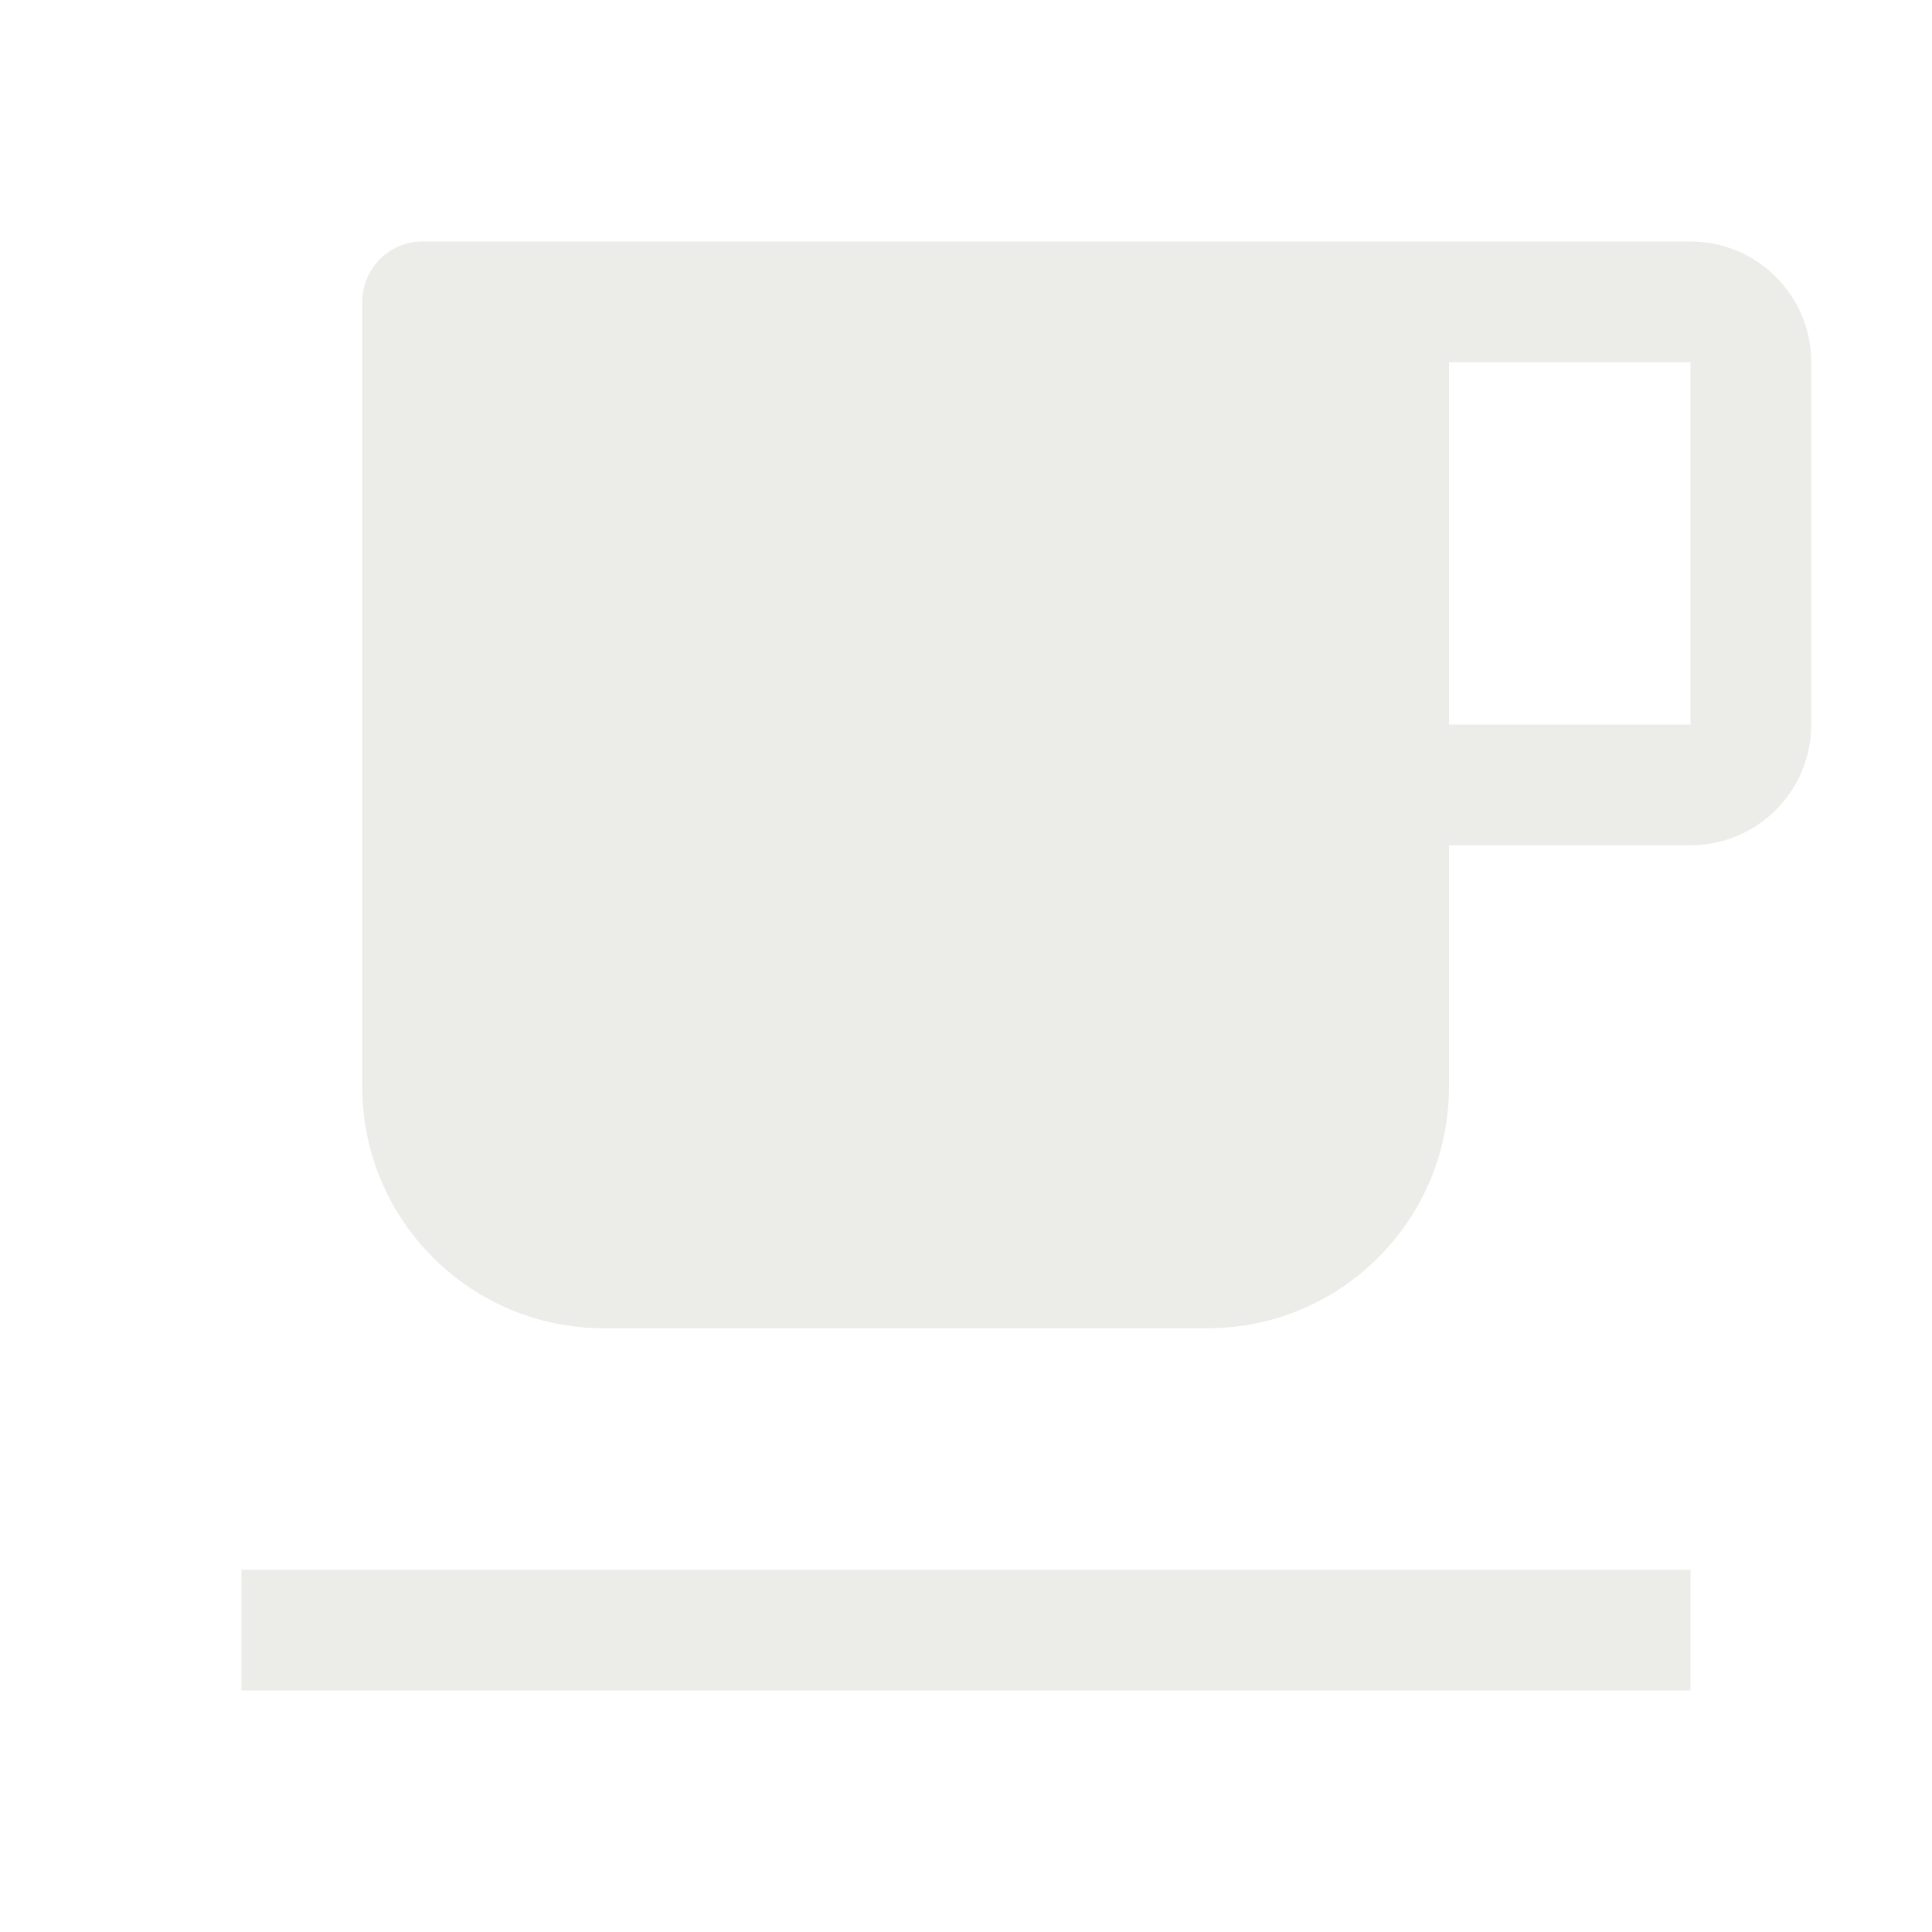
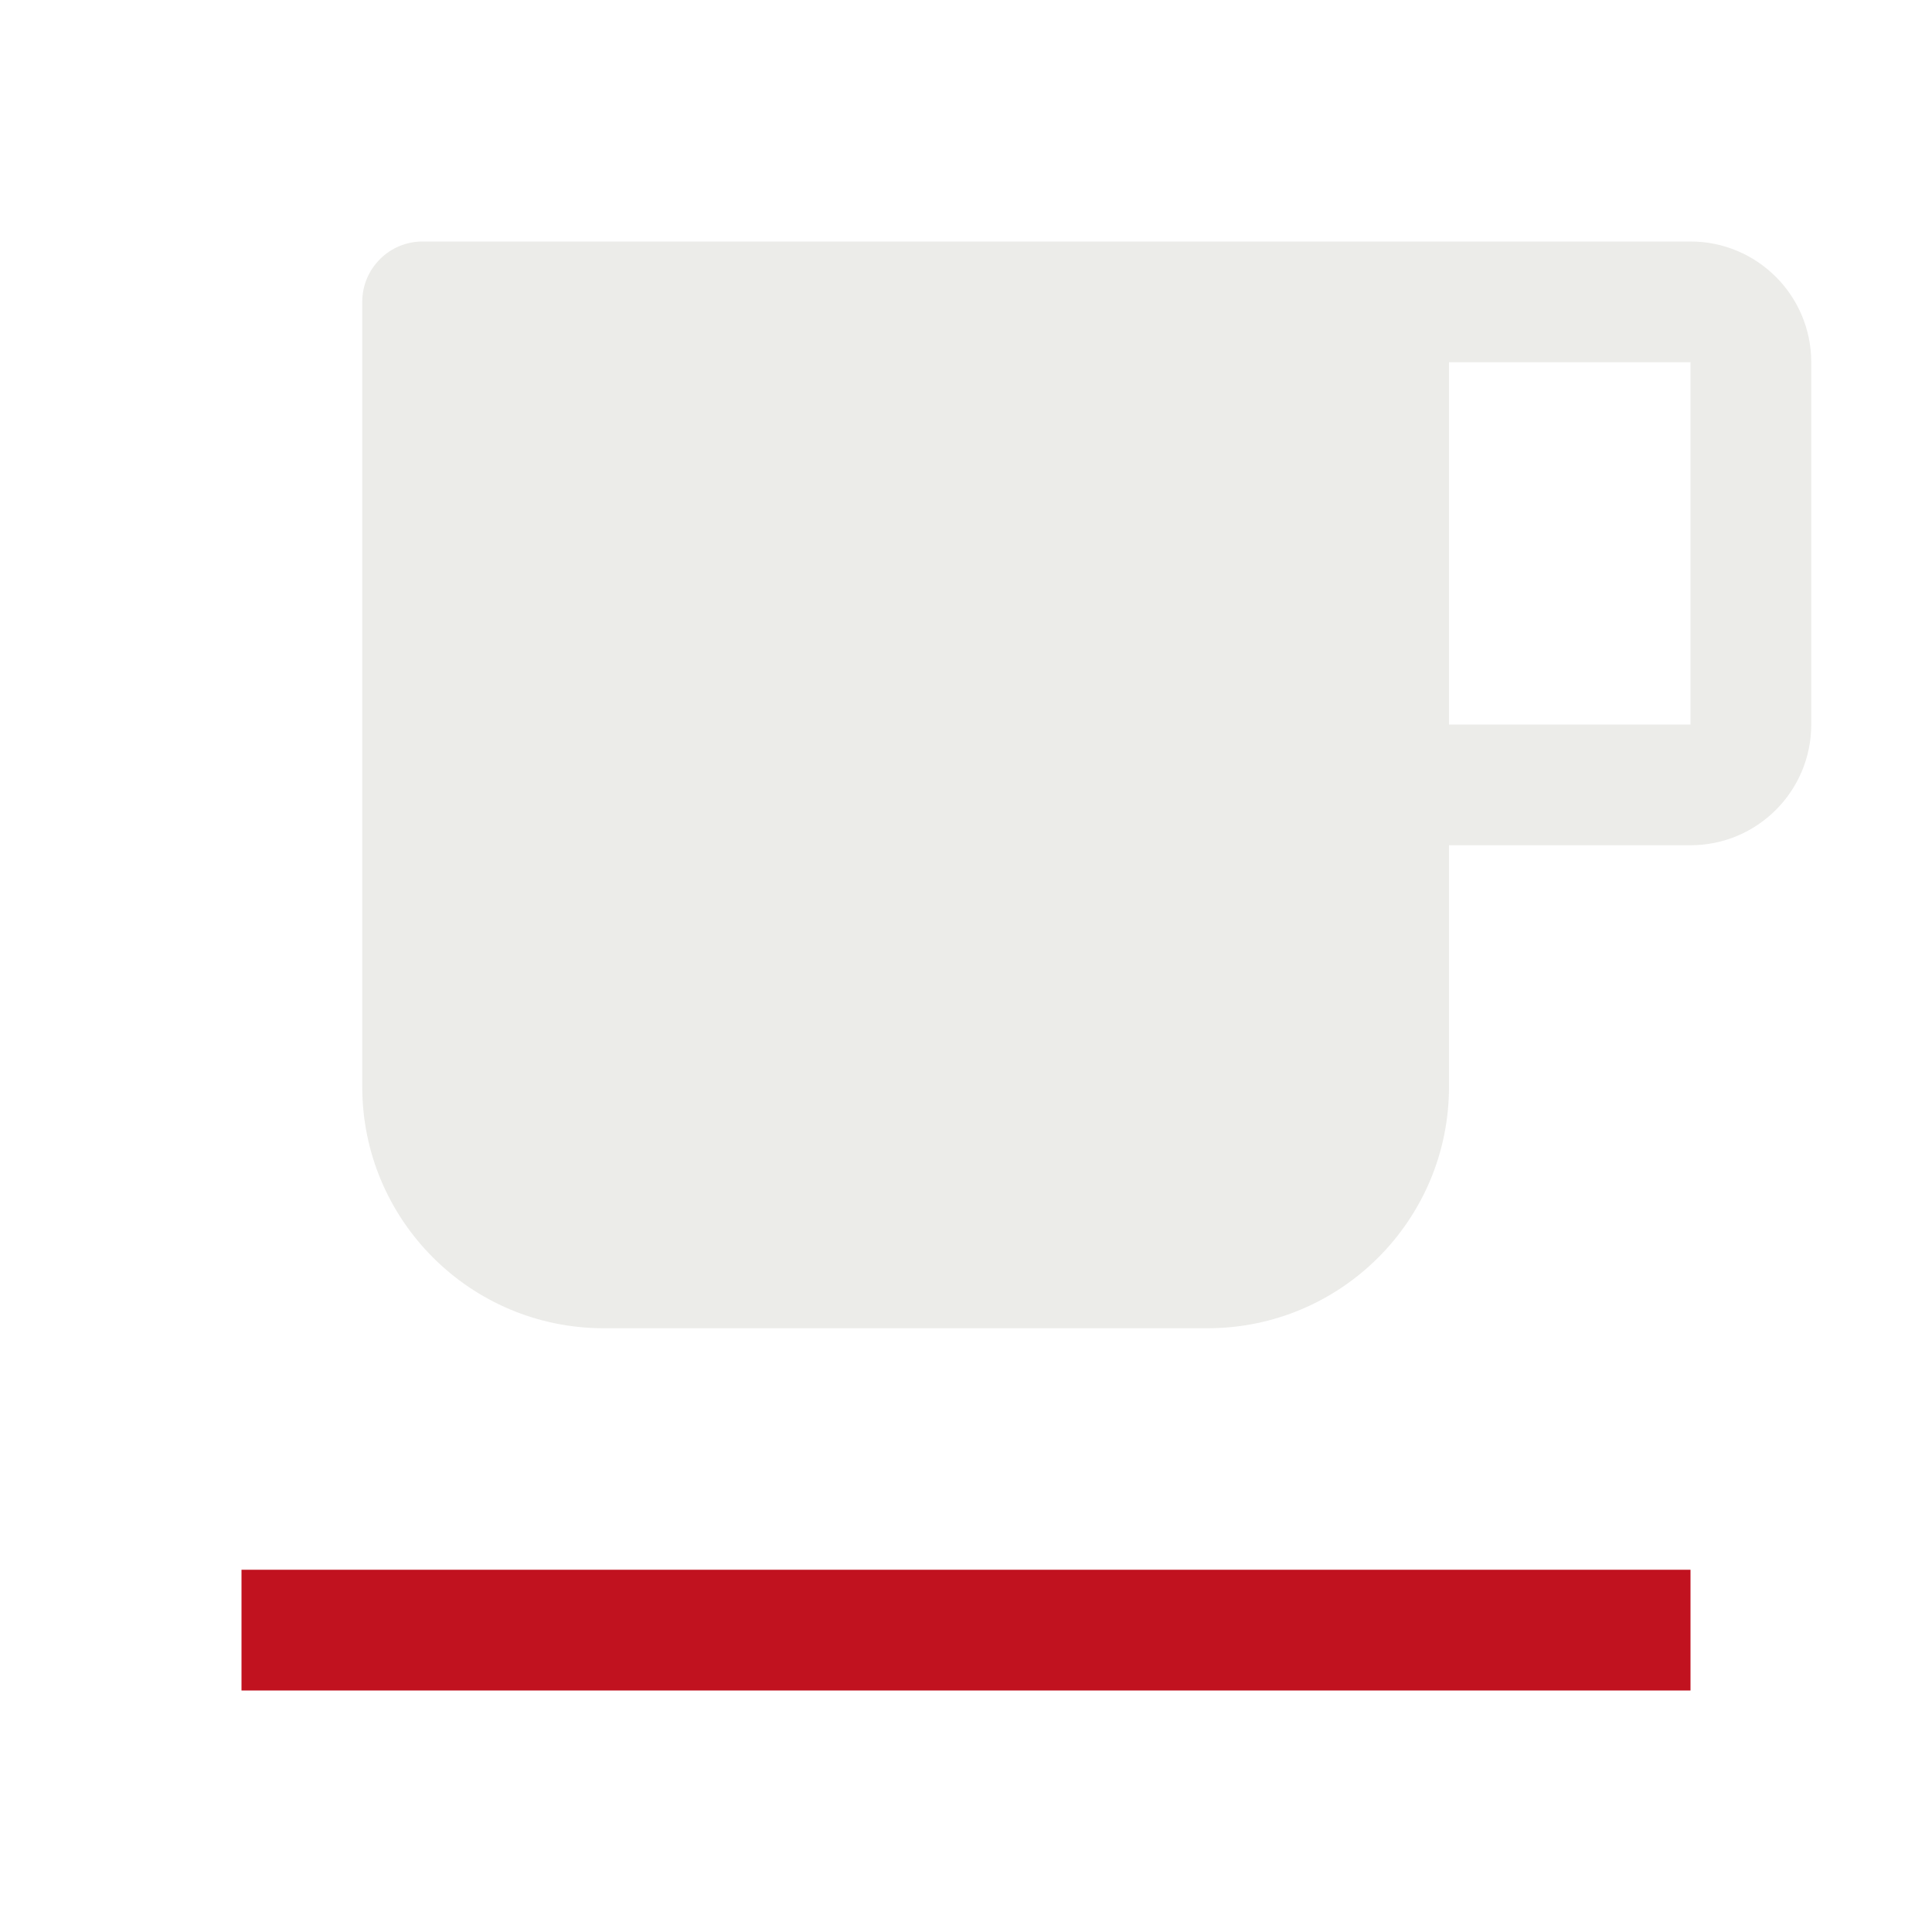
<svg xmlns="http://www.w3.org/2000/svg" viewBox="0 0 32 32">
-   <path fill="#ECECE9" d="M4 26h24v2H4zM28 4H7a1 1 0 0 0-1 1v13a4 4 0 0 0 4 4h10a4 4 0 0 0 4-4v-4h4a2 2 0 0 0 2-2V6a2 2 0 0 0-2-2m0 8h-4V6h4Z" />
+   <path fill="#C1121F" d="M4 26h24v2H4z" />
+   <path fill="#ECECE9" d="M28 4H7a1 1 0 0 0-1 1v13a4 4 0 0 0 4 4h10a4 4 0 0 0 4-4v-4h4a2 2 0 0 0 2-2V6a2 2 0 0 0-2-2m0 8h-4V6h4Z" />
</svg>
